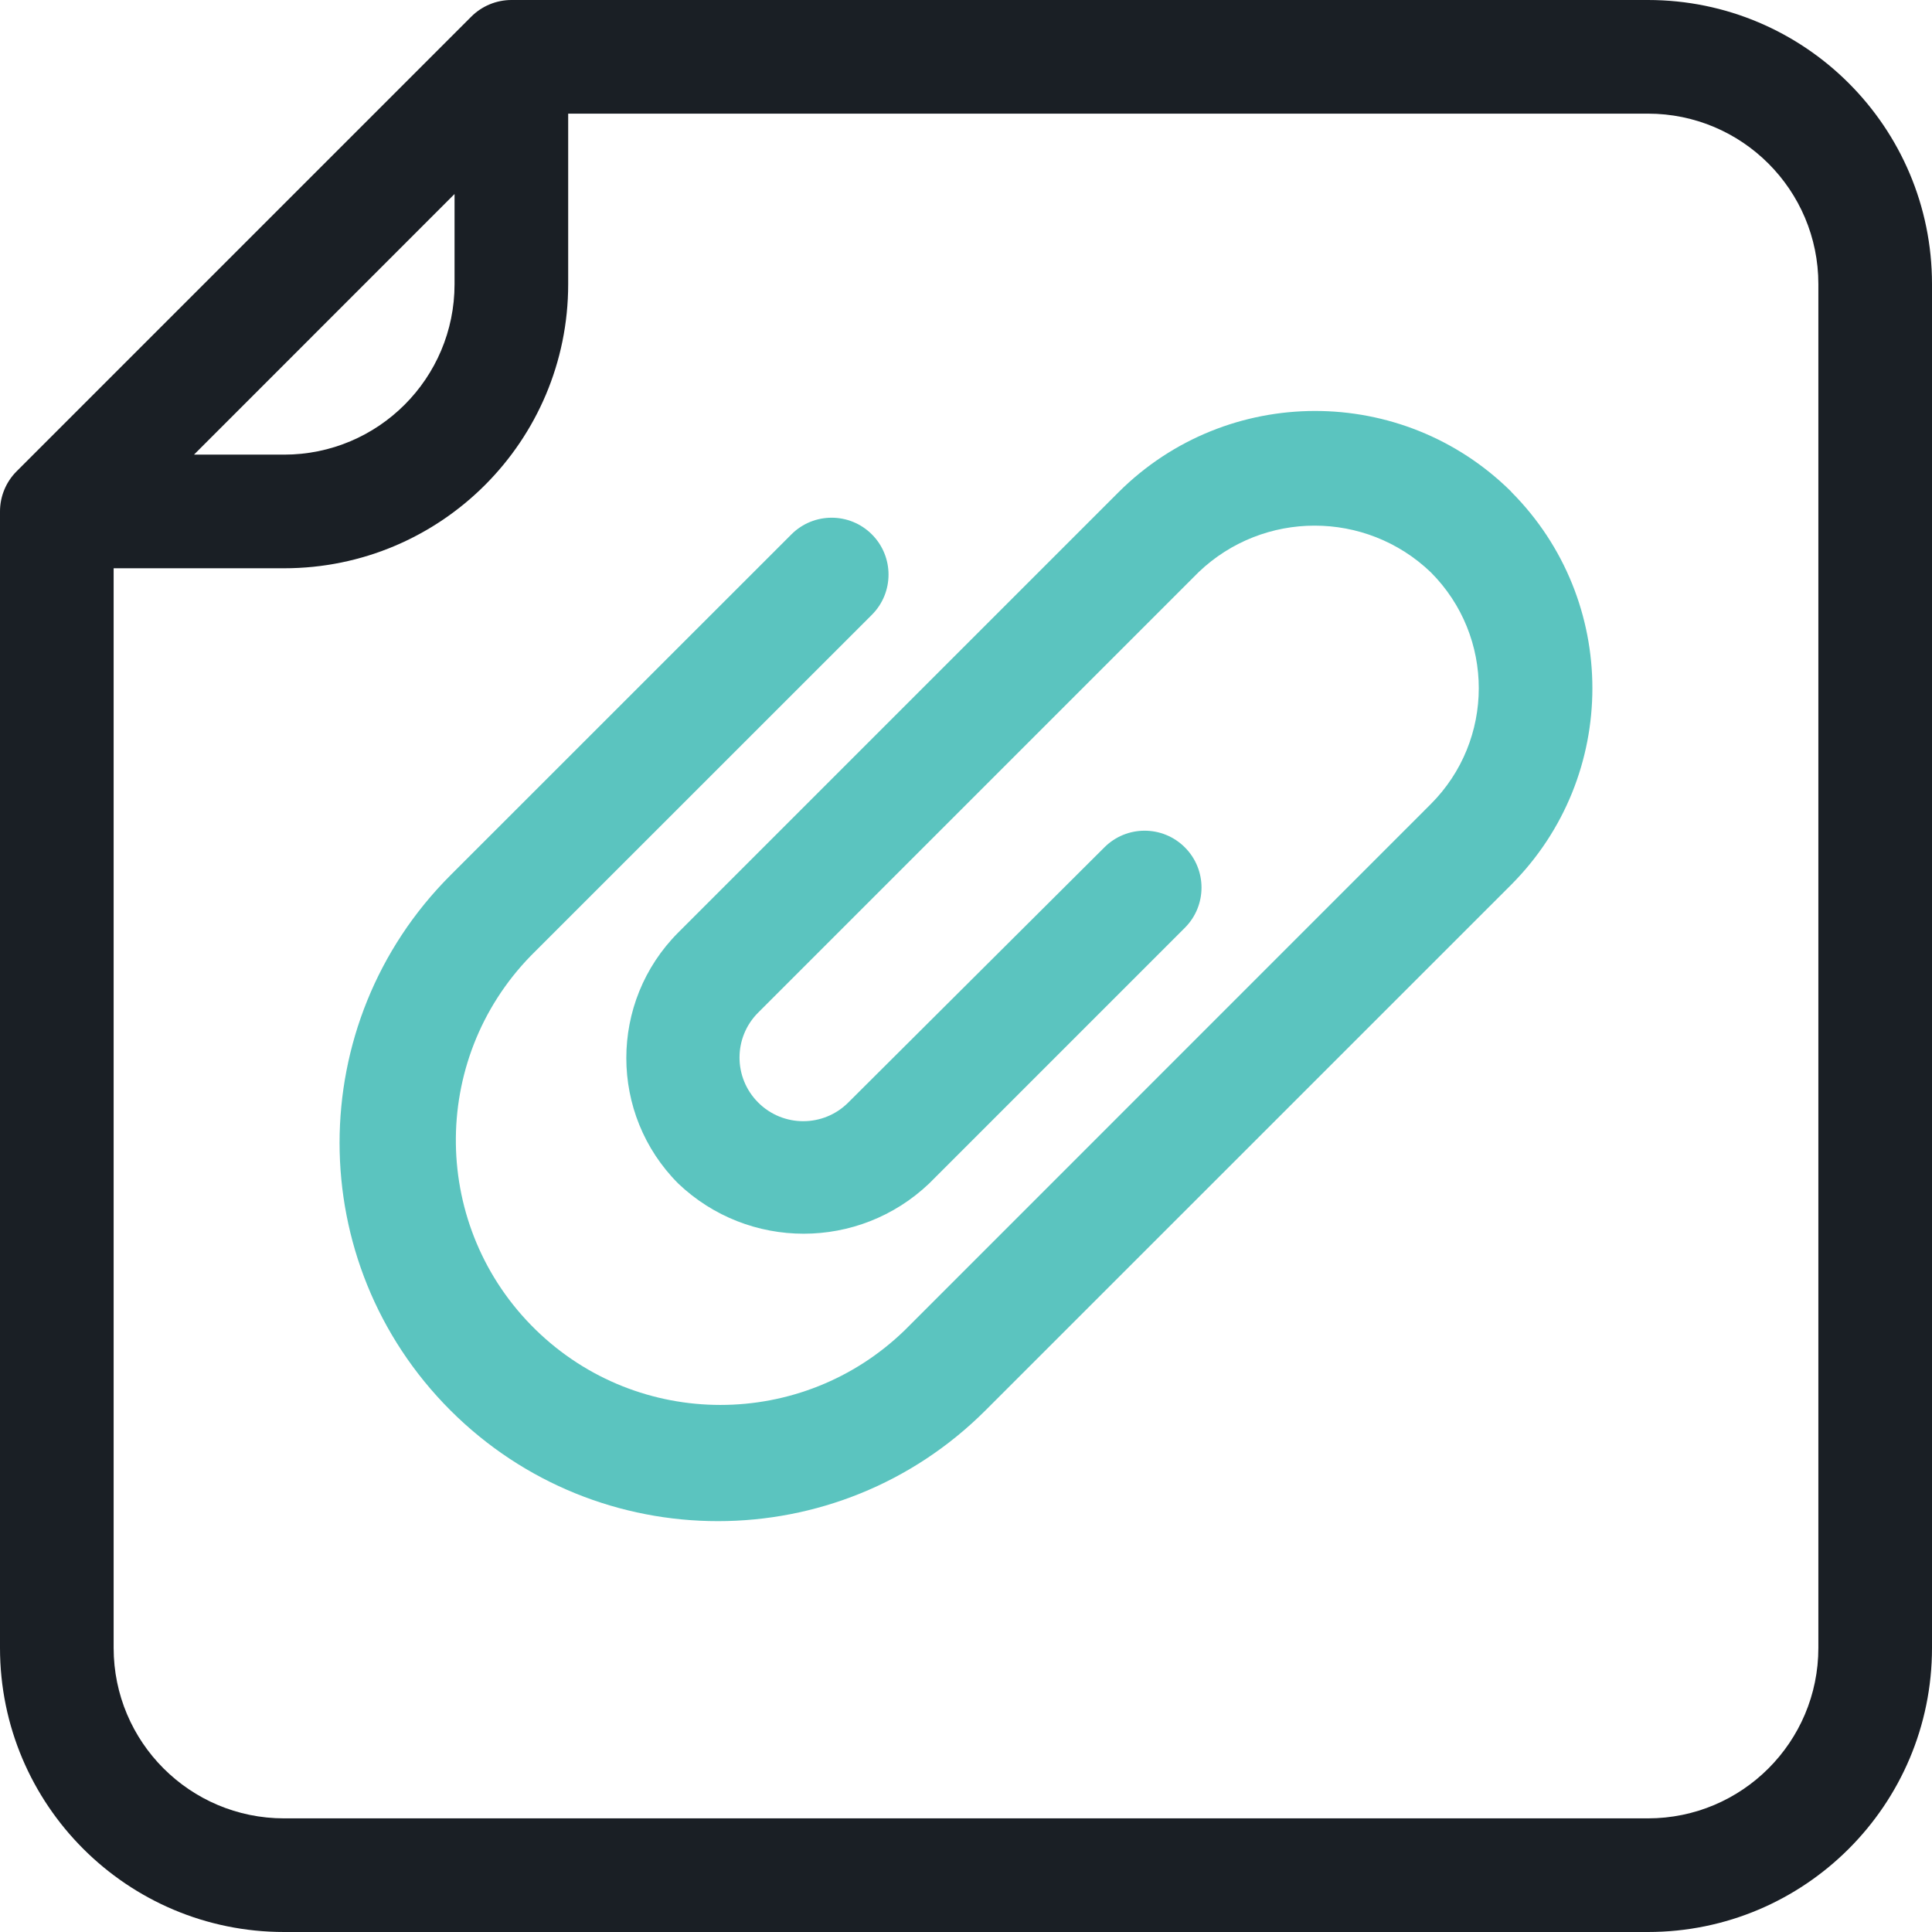
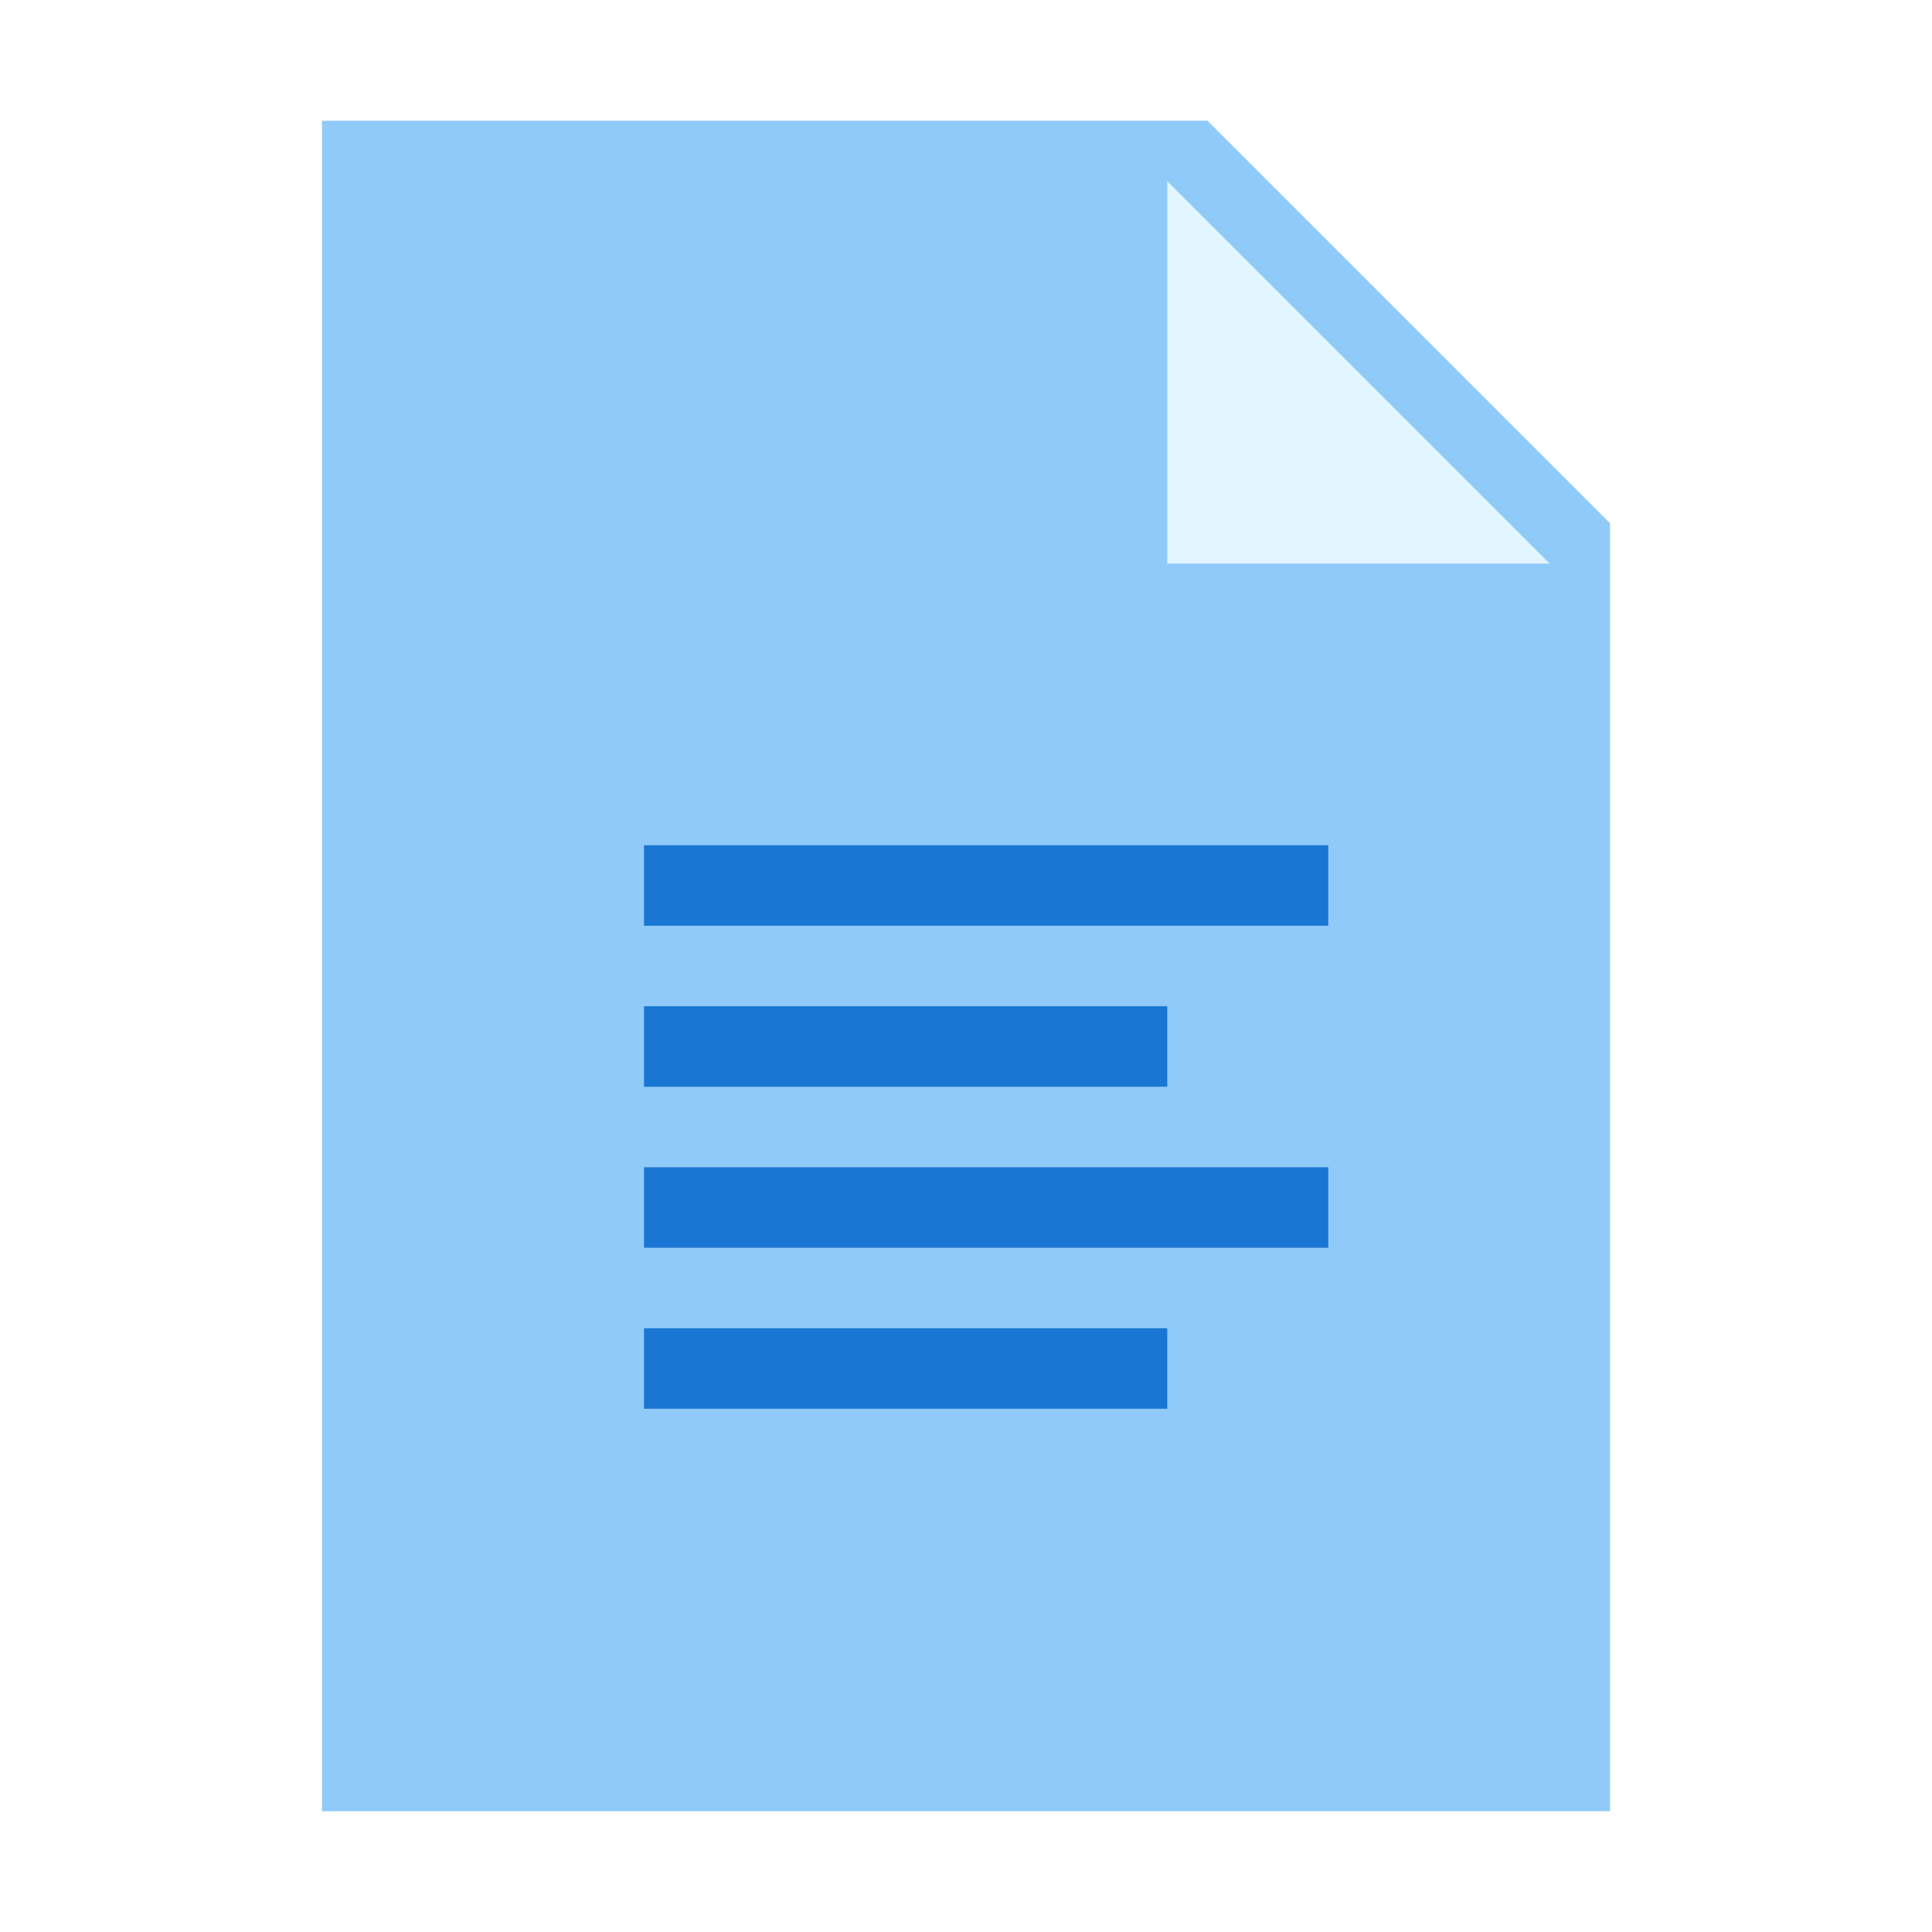
- <svg xmlns="http://www.w3.org/2000/svg" width="22" height="22" viewBox="0 0 22 22" fill="none">
-   <path d="M18.765 0H5.824C5.652 0 5.487 0.069 5.366 0.19L0.189 5.367C0.068 5.488 0 5.653 0 5.824V18.765C0 20.552 1.449 22 3.235 22H18.765C20.552 22 22 20.551 22 18.765V3.235C22 1.448 20.551 0 18.765 0ZM5.176 2.209V3.236C5.176 4.308 4.307 5.177 3.235 5.177H2.209L5.176 2.209ZM20.706 18.765C20.706 19.837 19.837 20.706 18.765 20.706H3.235C2.163 20.706 1.294 19.837 1.294 18.765V6.471H3.235C5.022 6.471 6.47 5.022 6.47 3.236V1.294H18.765C19.837 1.294 20.706 2.163 20.706 3.235V18.765Z" fill="#1A1F25" />
-   <path d="M17.208 5.6C18.441 6.836 18.441 8.838 17.208 10.075L11.222 16.06C9.539 17.742 6.812 17.742 5.129 16.06C3.446 14.377 3.446 11.65 5.129 9.967L9.012 6.085C9.265 5.832 9.675 5.832 9.928 6.085C10.181 6.338 10.181 6.748 9.928 7.001L6.045 10.883C4.884 12.075 4.91 13.983 6.102 15.144C7.271 16.283 9.136 16.283 10.306 15.144L16.291 9.158C17.021 8.429 17.022 7.247 16.293 6.517C16.293 6.517 16.292 6.516 16.291 6.515C15.552 5.809 14.388 5.809 13.649 6.515L8.634 11.53C8.35 11.813 8.35 12.272 8.634 12.555C8.917 12.838 9.376 12.838 9.659 12.555L12.576 9.649C12.829 9.396 13.239 9.396 13.492 9.649C13.745 9.902 13.745 10.312 13.492 10.565L10.58 13.477C9.78 14.239 8.523 14.239 7.723 13.477C6.935 12.687 6.935 11.409 7.723 10.619L12.738 5.604C13.973 4.374 15.97 4.371 17.209 5.599L17.208 5.6Z" fill="#5BC4BF" />
+ <svg xmlns="http://www.w3.org/2000/svg" width="5" height="5" viewBox="0 0 48 48">
+   <path fill="#90caf9" d="M40 45H8V3h22l10 10z" />
+   <path fill="#e1f5fe" d="M38.5 14H29V4.5z" />
+   <path fill="#1976d2" d="M16 21h17v2H16zm0 4h13v2H16zm0 4h17v2H16zm0 4h13v2H16z" />
</svg>
